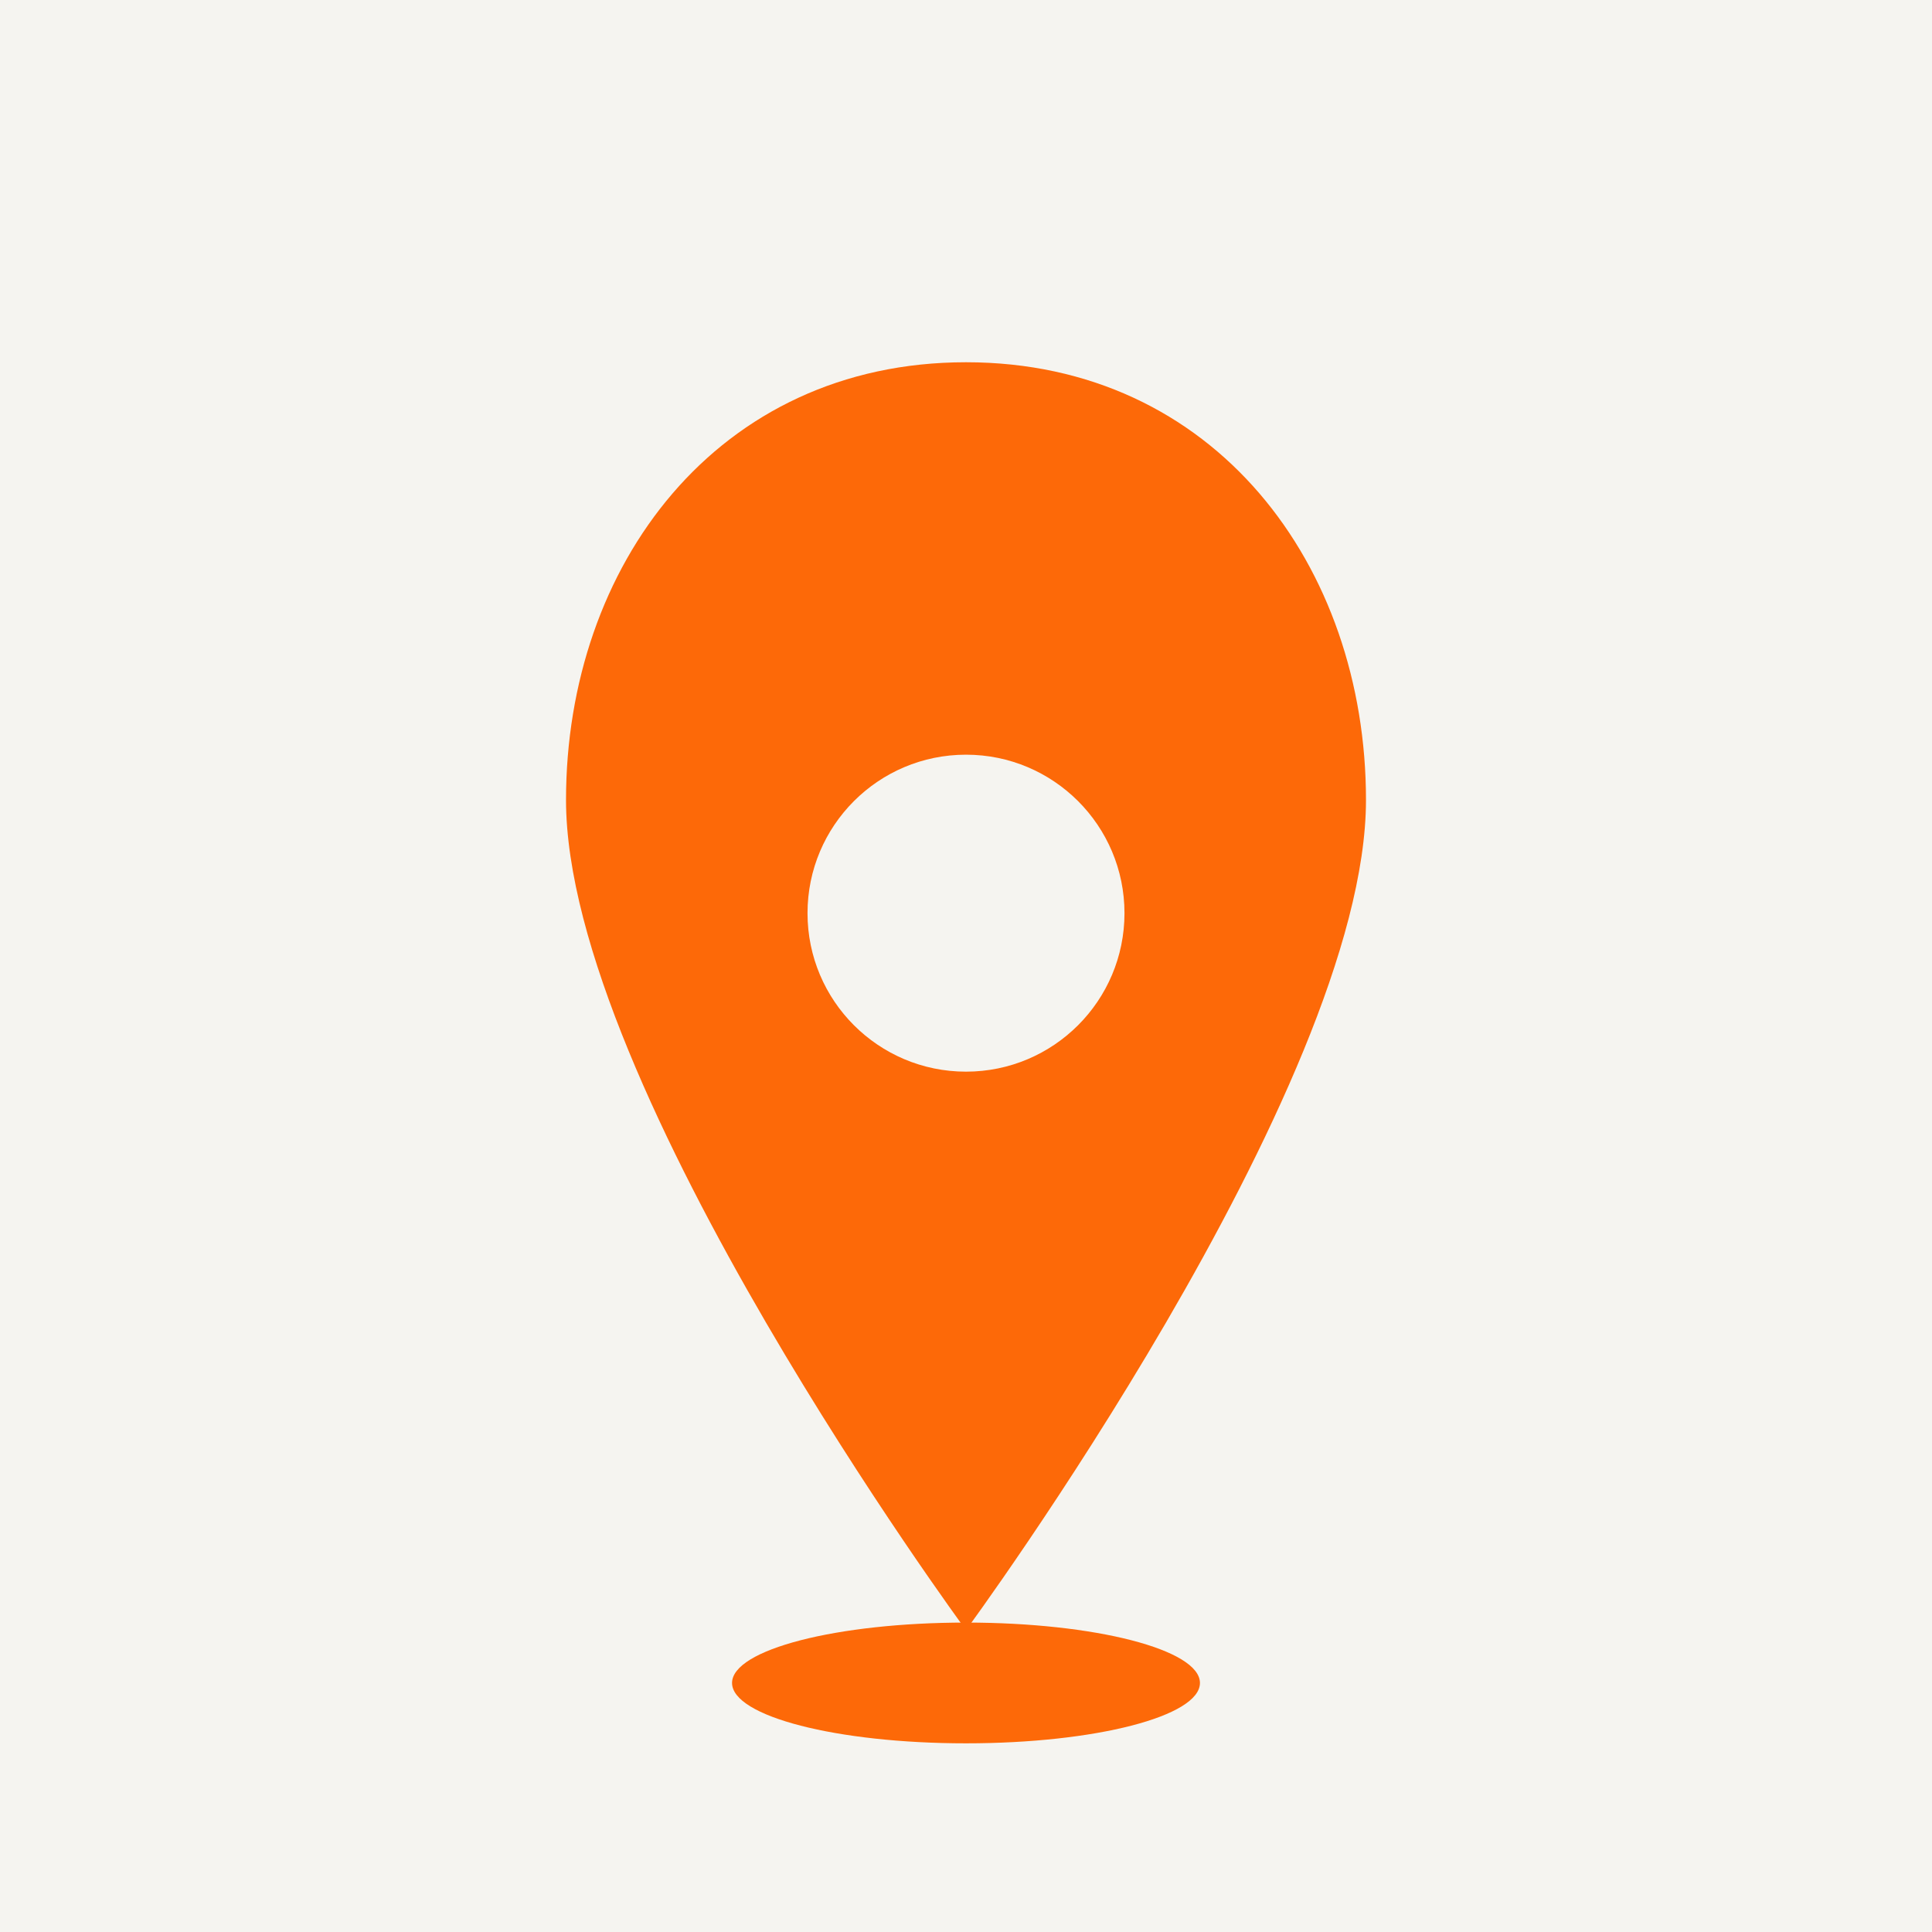
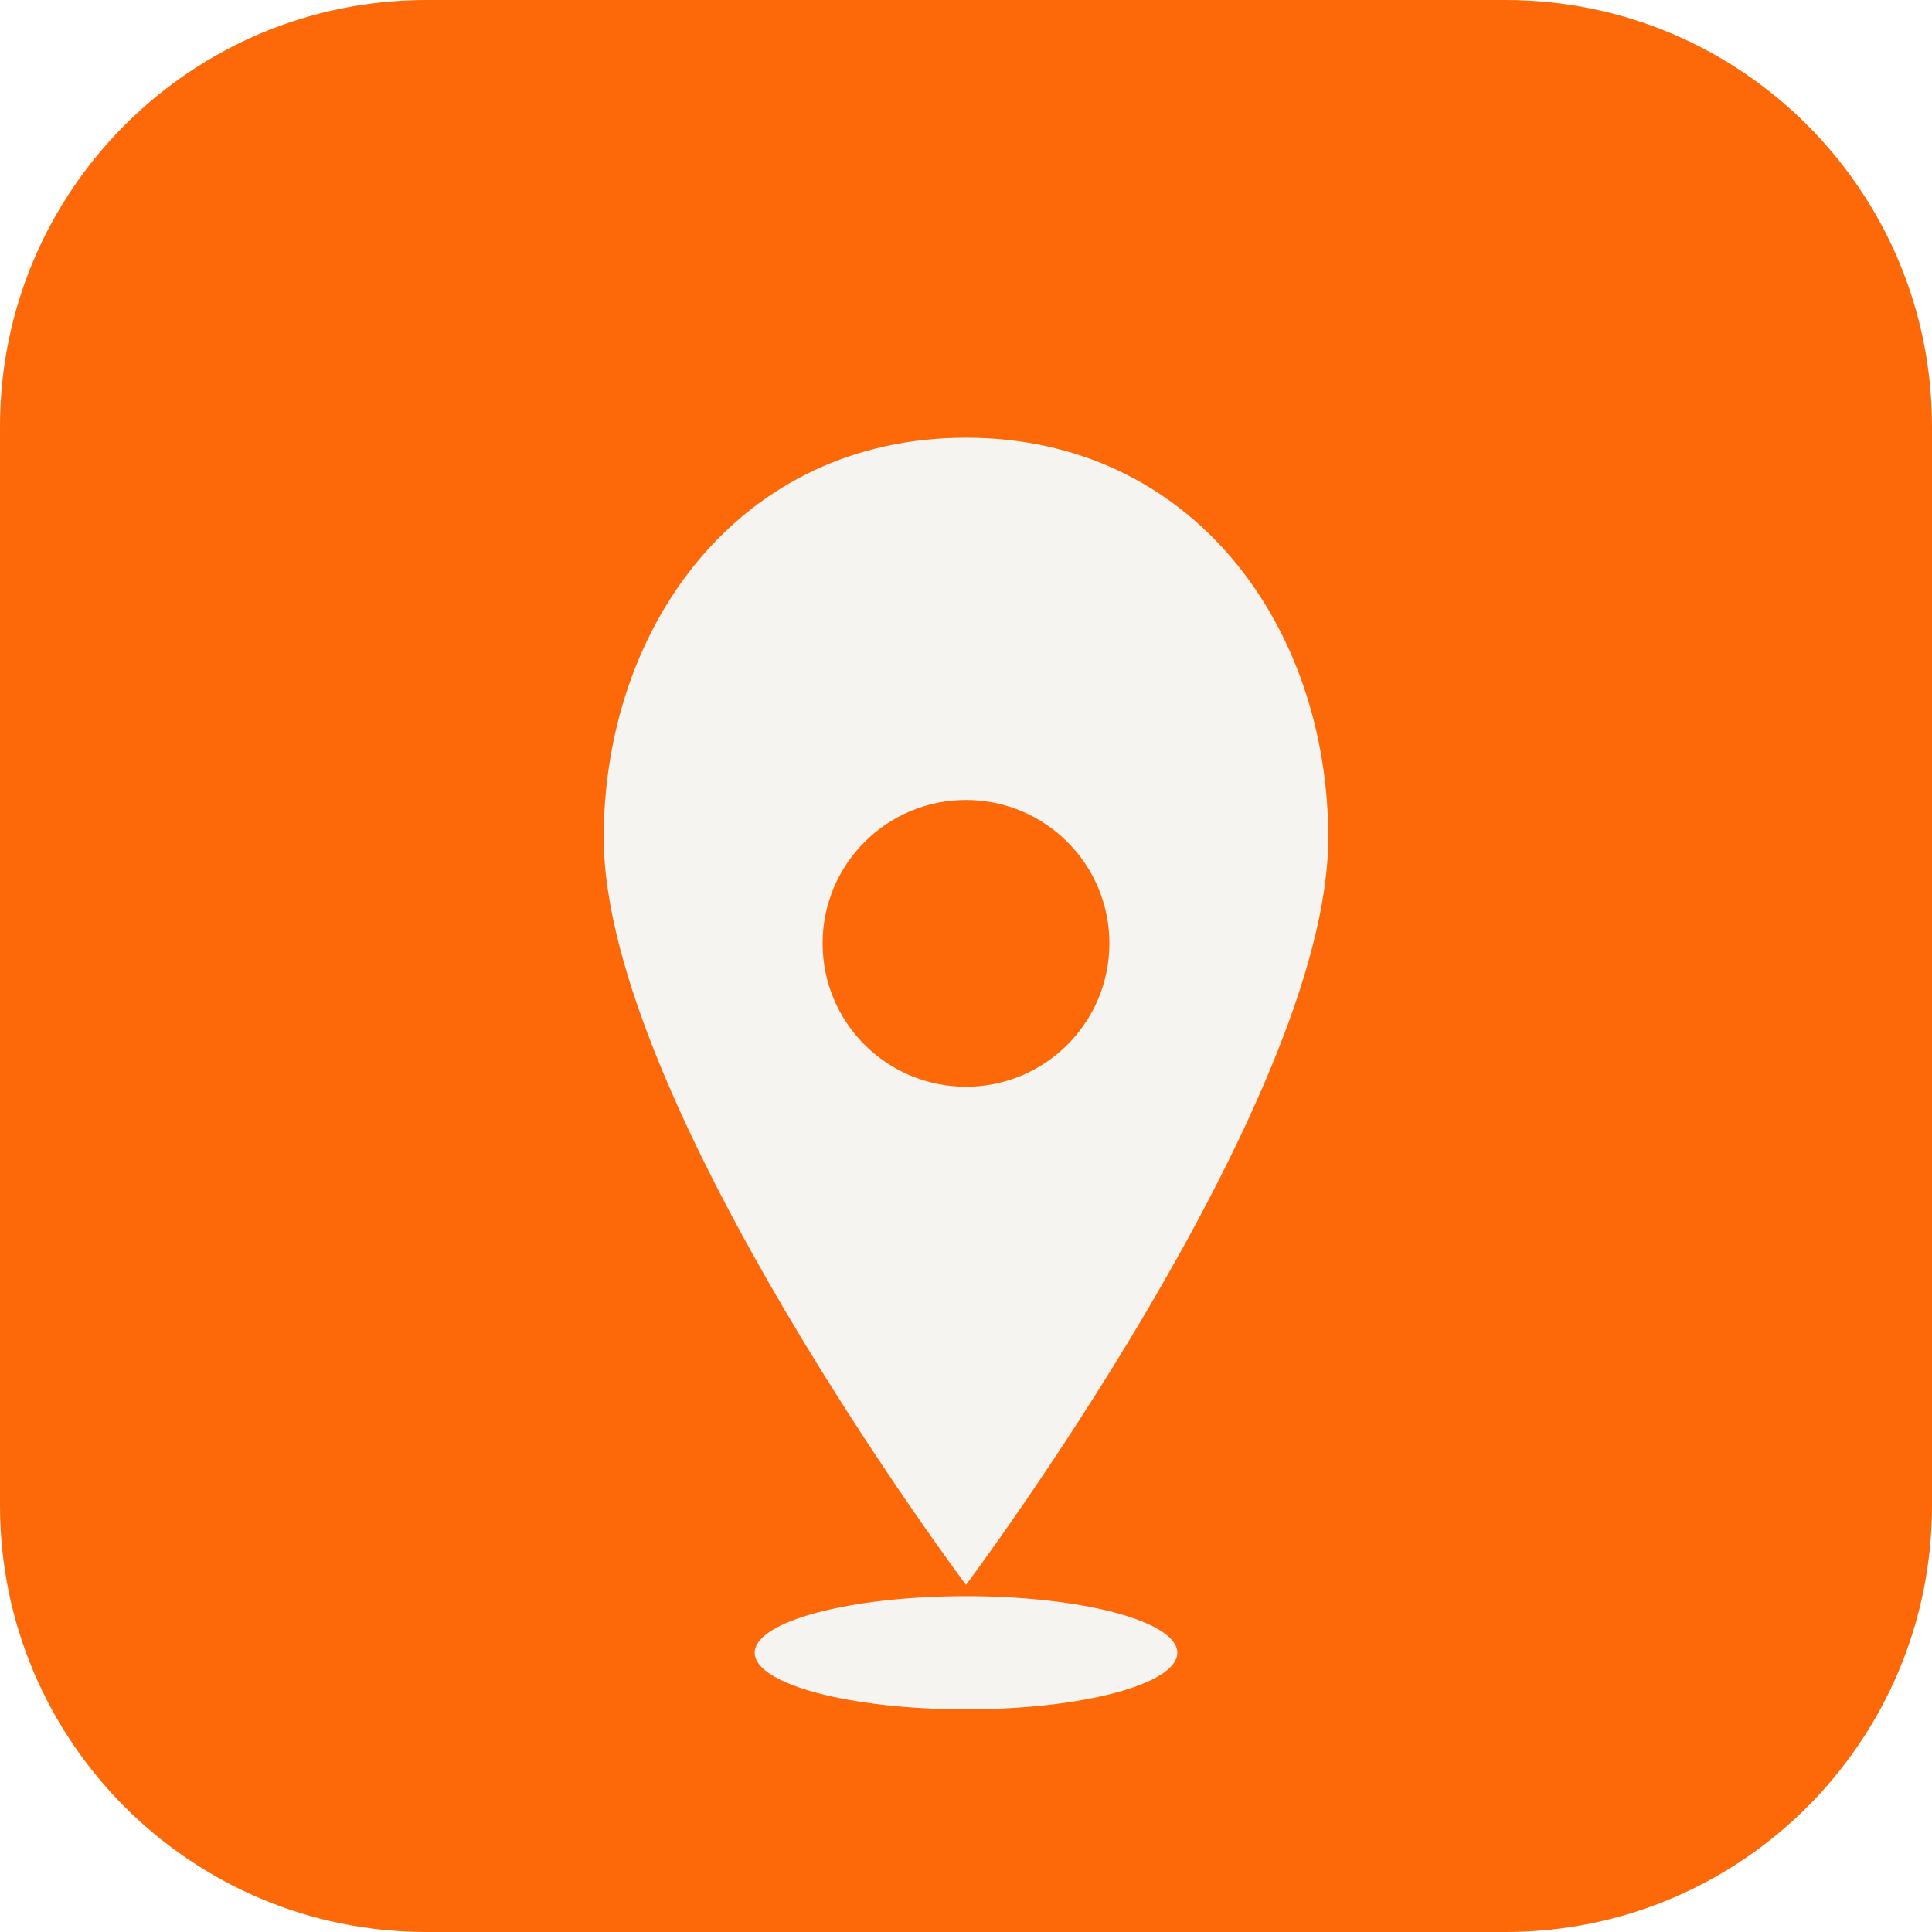
- <svg xmlns="http://www.w3.org/2000/svg" width="512" height="512" viewBox="0 0 512 512" role="img" aria-label="Guide My Days app icon — location pin">
-   <rect x="0" y="0" width="512" height="512" fill="#F5F4F0" />
-   <path d="M256,96 C190,96 150,150 150,212 C150,288 256,432 256,432 C256,432 362,288 362,212 C362,150 322,96 256,96 Z" fill="#FD6908" />
-   <circle cx="256" cy="242" r="42" fill="#F5F4F0" />
-   <ellipse cx="256" cy="446" rx="62" ry="16" fill="#FD6908" />
+ <svg xmlns="http://www.w3.org/2000/svg" width="512" height="512" viewBox="0 0 512 512" role="img" aria-label="Guide My Days app icon — location pin on the brand orange">
+   <rect x="0" y="0" width="512" height="512" rx="113" fill="#FD6908" />
+   <path d="M256,116 C196,116 160,166 160,222 C160,292 256,420 256,420 C256,420 352,292 352,222 C352,166 316,116 256,116 Z" fill="#F5F4F0" />
+   <circle cx="256" cy="250" r="38" fill="#FD6908" />
+   <ellipse cx="256" cy="438" rx="56" ry="15" fill="#F5F4F0" />
</svg>
